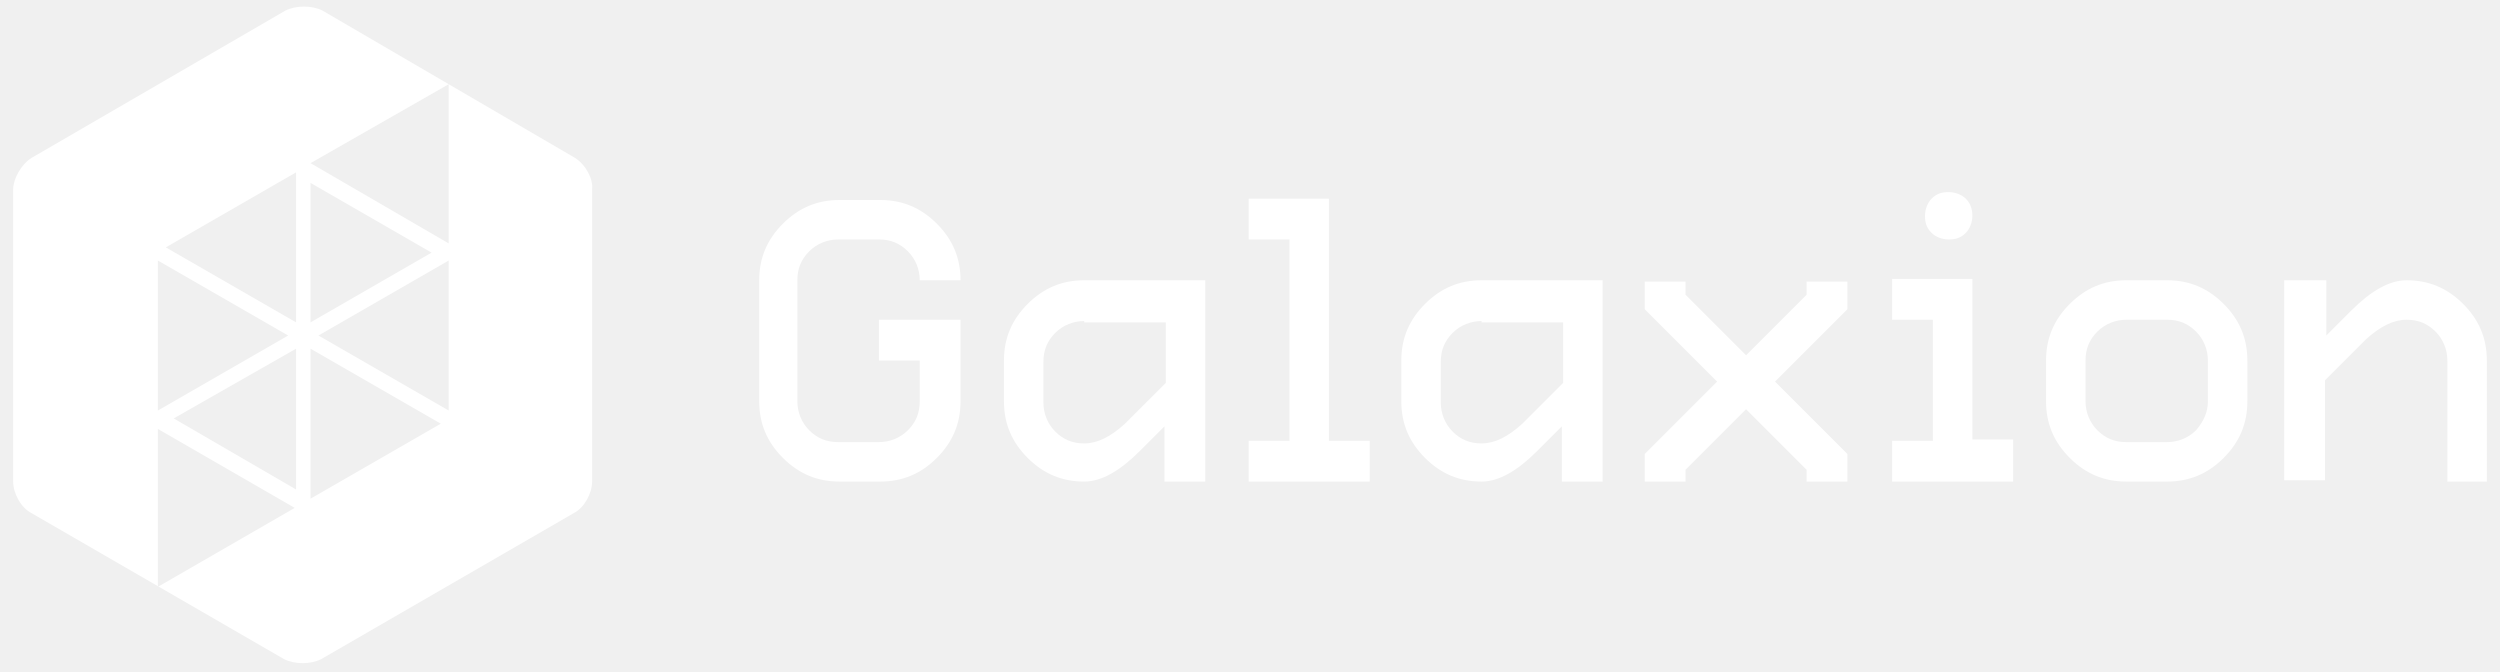
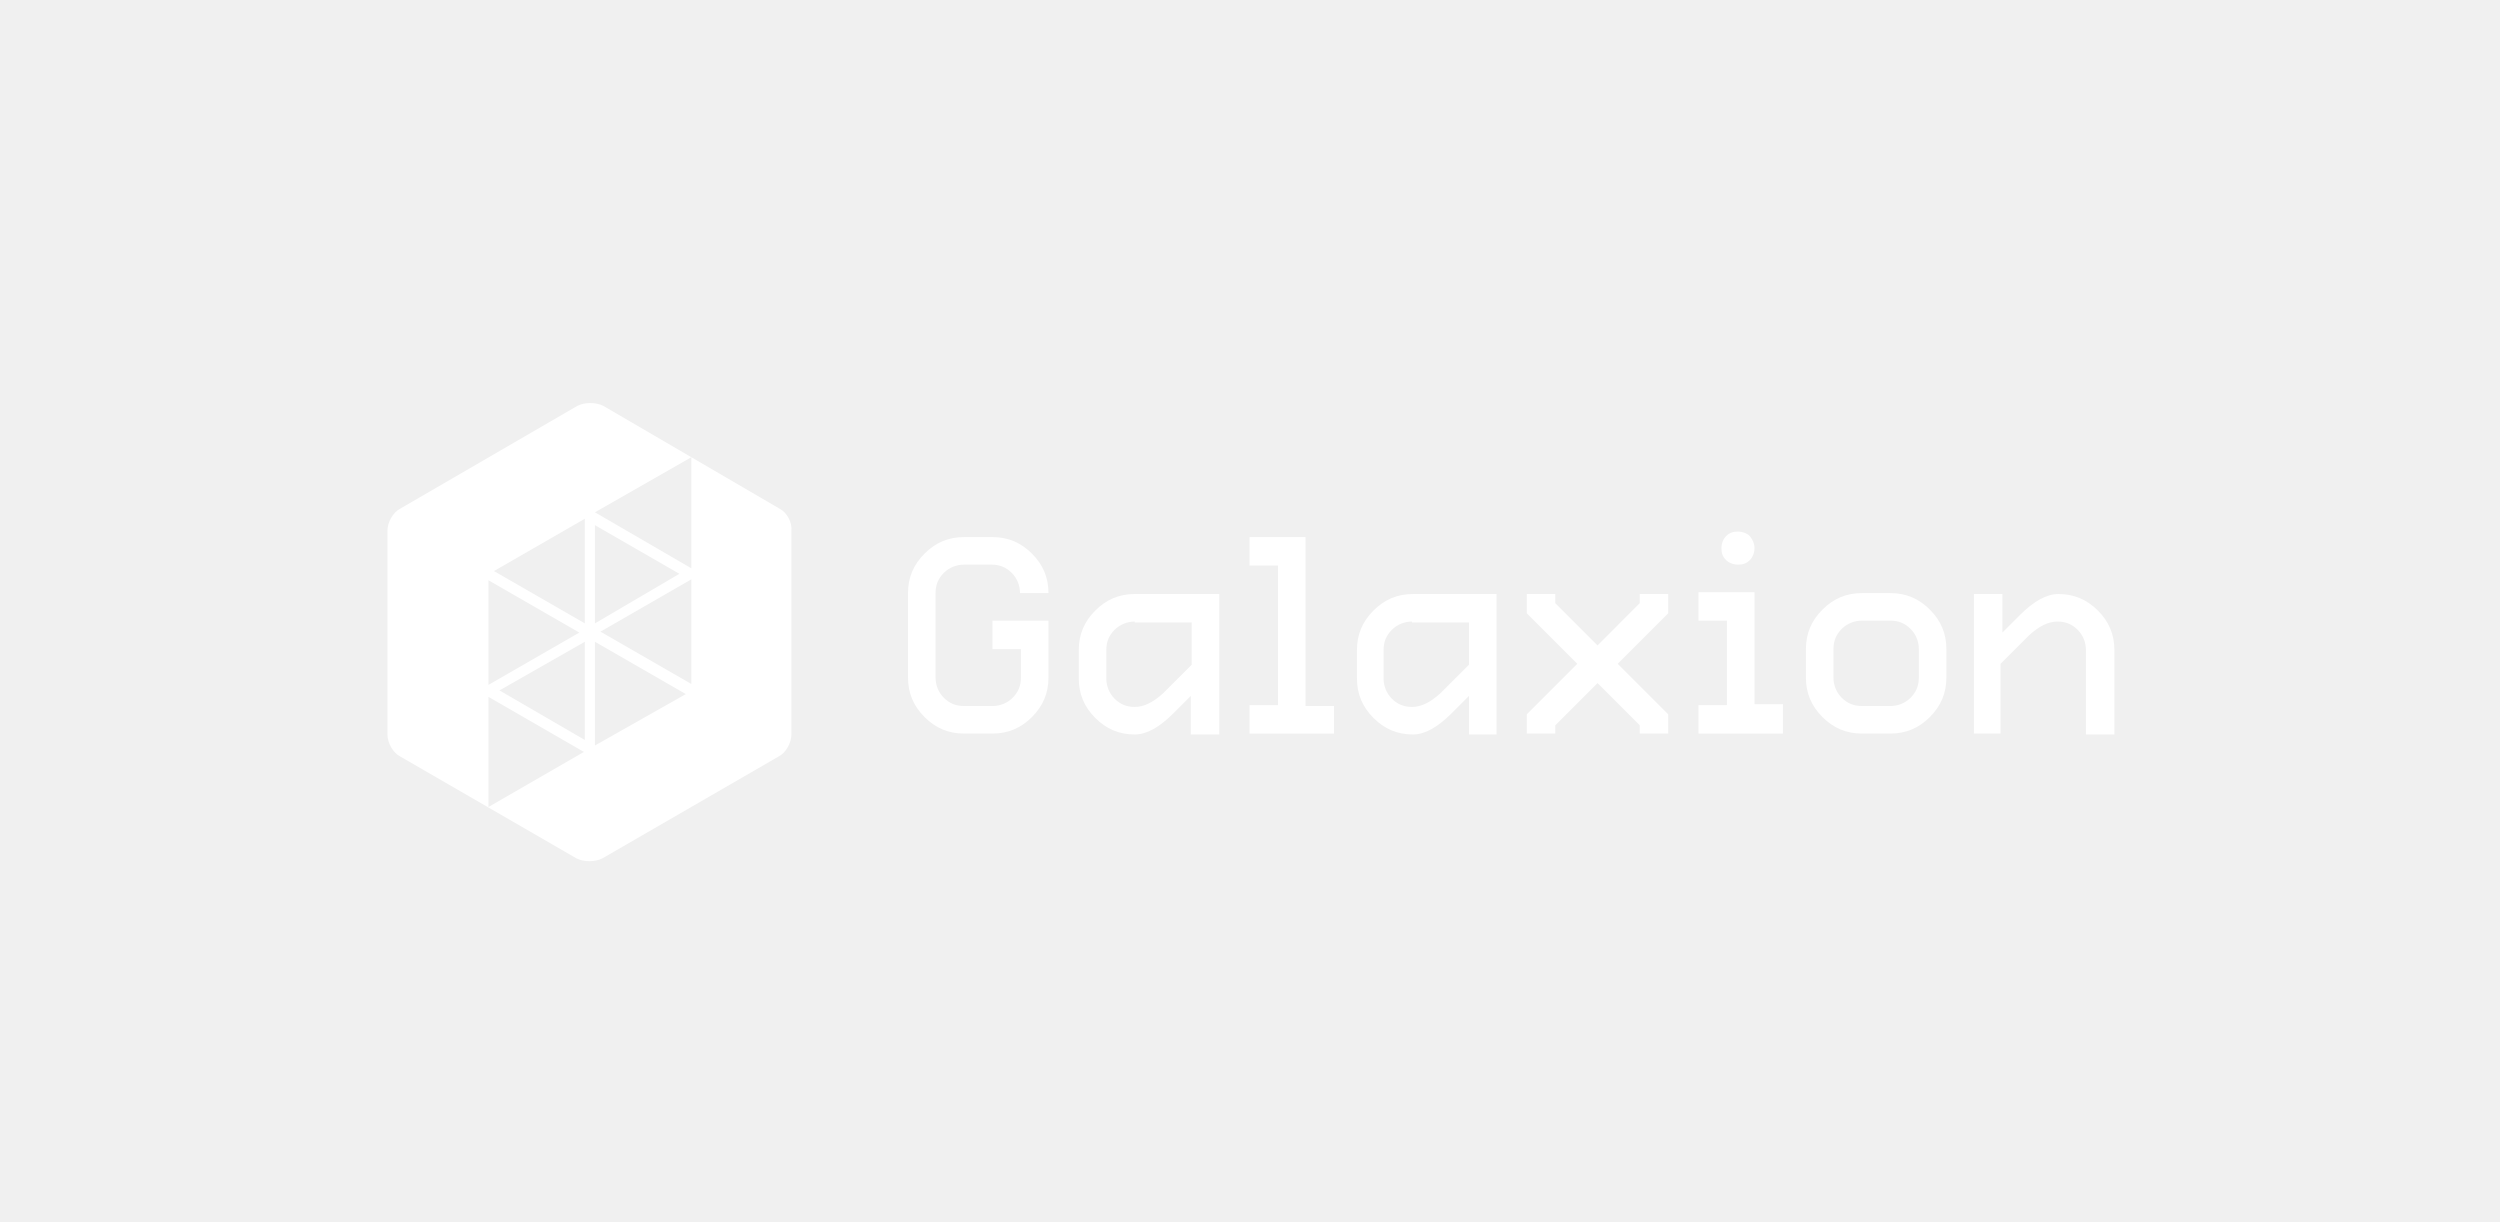
- <svg xmlns="http://www.w3.org/2000/svg" version="1.1" id="Layer_1" x="0px" y="0px" width="190px" height="51px" viewBox="0 0 190 51" style="enable-background:new 0 0 190 51;" xml:space="preserve">
+ <svg xmlns="http://www.w3.org/2000/svg" version="1.1" id="Layer_1" x="0px" y="0px" width="272.3px" height="133.1px" viewBox="0 0 272.3 133.1" style="enable-background:new 0 0 272.3 133.1;" xml:space="preserve">
  <style type="text/css">
	.st0{fill:#FFFFFF;}
</style>
  <g>
-     <path class="st0" d="M43.7,12l-9.6-5.6v12.1l-10.5-6.1l10.5-6l-9.6-5.6c-0.8-0.4-2-0.4-2.8,0L2.4,12C1.6,12.5,1,13.6,1,14.4v22.2   c0,0.9,0.6,2,1.4,2.4l19.2,11.1c0.8,0.4,2,0.4,2.8,0l19.2-11.1c0.8-0.4,1.4-1.5,1.4-2.4V14.4C45.1,13.6,44.5,12.5,43.7,12z    M21.9,25.5L12,31.2V19.8L21.9,25.5z M12,31.9L12,31.9L12,31.9L12,31.9z M22.5,26.5v10.7l-9.3-5.4L22.5,26.5z M34.1,31.2l-9.9-5.7   l9.9-5.7V31.2z M34.1,19.1L34.1,19.1L34.1,19.1L34.1,19.1z M23.6,24.5V13.9l9.2,5.3L23.6,24.5z M22.5,13.1v11.4l-9.9-5.7L22.5,13.1   z M12,44.6v-12l10.4,6L12,44.6z M23.6,37.9V26.5l9.9,5.7L23.6,37.9z" />
-     <polygon class="st0" points="12,31.9 12,31.9 12,31.9  " />
-     <polygon class="st0" points="34.1,19.1 34,19.1 34.1,19.2  " />
+     <path class="st0" d="M84.9,55.4l-9.6-5.6v12.1l-10.5-6.1l10.5-6l-9.6-5.6c-0.8-0.4-2-0.4-2.8,0L43.6,55.4c-0.8,0.4-1.4,1.5-1.4,2.4   V80c0,0.9,0.6,2,1.4,2.4l19.2,11.1c0.8,0.4,2,0.4,2.8,0l19.2-11.1c0.8-0.4,1.4-1.5,1.4-2.4V57.8C86.3,56.9,85.7,55.8,84.9,55.4z    M63.1,68.9l-9.9,5.7V63.2L63.1,68.9z M53.2,75.2L53.2,75.2L53.2,75.2L53.2,75.2z M63.7,69.9v10.7l-9.3-5.4L63.7,69.9z M75.3,74.5   l-9.9-5.7l9.9-5.7V74.5z M75.3,62.4L75.3,62.4L75.3,62.4L75.3,62.4z M64.8,67.9V57.2l9.2,5.3L64.8,67.9z M63.7,56.5v11.4l-9.9-5.7   L63.7,56.5z M53.2,87.9v-12l10.4,6L53.2,87.9z M64.8,81.2V69.9l9.9,5.7L64.8,81.2z" />
+     <polygon class="st0" points="53.2,75.2 53.2,75.2 53.2,75.2  " />
+     <polygon class="st0" points="75.3,62.4 75.3,62.5 75.3,62.5  " />
  </g>
-   <path class="st0" d="M73,30.5c0,1.7-0.6,3.1-1.8,4.3c-1.2,1.2-2.6,1.8-4.3,1.8h-3.1c-1.7,0-3.1-0.6-4.3-1.8  c-1.2-1.2-1.8-2.6-1.8-4.3v-9.2c0-1.7,0.6-3.1,1.8-4.3c1.2-1.2,2.6-1.8,4.3-1.8h3.1c1.7,0,3.1,0.6,4.3,1.8c1.2,1.2,1.8,2.6,1.8,4.3  h-3.1c0-0.8-0.3-1.6-0.9-2.2s-1.3-0.9-2.2-0.9h-3.1c-0.8,0-1.6,0.3-2.2,0.9c-0.6,0.6-0.9,1.3-0.9,2.2v9.2c0,0.8,0.3,1.6,0.9,2.2  c0.6,0.6,1.3,0.9,2.2,0.9h3.1c0.8,0,1.6-0.3,2.2-0.9c0.6-0.6,0.9-1.3,0.9-2.2v-3.1h-3.1v-3.1H73V30.5z" />
-   <path class="st0" d="M91.6,21.3v15.3h-3.1v-4.2l-1.9,1.9c-1.5,1.5-2.9,2.3-4.2,2.3c-1.7,0-3.1-0.6-4.3-1.8c-1.2-1.2-1.8-2.6-1.8-4.3  v-3.1c0-1.7,0.6-3.1,1.8-4.3c1.2-1.2,2.6-1.8,4.3-1.8H91.6z M82.4,24.4c-0.8,0-1.6,0.3-2.2,0.9c-0.6,0.6-0.9,1.3-0.9,2.2v3.1  c0,0.8,0.3,1.6,0.9,2.2c0.6,0.6,1.3,0.9,2.2,0.9c1,0,2-0.5,3.1-1.5l3.1-3.1v-4.6H82.4z" />
-   <path class="st0" d="M104.1,36.6h-9.2v-3.1H98V18.2h-3.1v-3.1h6.1v18.4h3.1V36.6z" />
-   <path class="st0" d="M121.8,21.3v15.3h-3.1v-4.2l-1.9,1.9c-1.5,1.5-2.9,2.3-4.2,2.3c-1.7,0-3.1-0.6-4.3-1.8  c-1.2-1.2-1.8-2.6-1.8-4.3v-3.1c0-1.7,0.6-3.1,1.8-4.3c1.2-1.2,2.6-1.8,4.3-1.8H121.8z M112.6,24.4c-0.8,0-1.6,0.3-2.2,0.9  c-0.6,0.6-0.9,1.3-0.9,2.2v3.1c0,0.8,0.3,1.6,0.9,2.2c0.6,0.6,1.3,0.9,2.2,0.9c1,0,2-0.5,3.1-1.5l3.1-3.1v-4.6H112.6z" />
-   <path class="st0" d="M140.4,36.6h-3.1v-0.9l-4.6-4.6l-4.6,4.6v0.9h-3.1v-2.1l5.5-5.5l-5.5-5.5v-2.1h3.1l0,1l4.6,4.6l4.6-4.6l0-1h3.1  v2.1l-5.5,5.5l5.5,5.5V36.6z" />
-   <path class="st0" d="M153,36.6h-9.2v-3.1h3.1v-9.2h-3.1v-3.1h6.1v12.2h3.1V36.6z" />
-   <path class="st0" d="M170.8,30.5c0,1.7-0.6,3.1-1.8,4.3c-1.2,1.2-2.6,1.8-4.3,1.8h-3.1c-1.7,0-3.1-0.6-4.3-1.8  c-1.2-1.2-1.8-2.6-1.8-4.3v-3.1c0-1.7,0.6-3.1,1.8-4.3c1.2-1.2,2.6-1.8,4.3-1.8h3.1c1.7,0,3.1,0.6,4.3,1.8c1.2,1.2,1.8,2.6,1.8,4.3  V30.5z M167.8,30.5v-3.1c0-0.8-0.3-1.6-0.9-2.2c-0.6-0.6-1.3-0.9-2.2-0.9h-3.1c-0.8,0-1.6,0.3-2.2,0.9c-0.6,0.6-0.9,1.3-0.9,2.2v3.1  c0,0.8,0.3,1.6,0.9,2.2c0.6,0.6,1.3,0.9,2.2,0.9h3.1c0.8,0,1.6-0.3,2.2-0.9C167.5,32,167.8,31.3,167.8,30.5z" />
-   <path class="st0" d="M176.8,21.3v4.2l1.9-1.9c1.5-1.5,2.9-2.3,4.2-2.3c1.7,0,3.1,0.6,4.3,1.8c1.2,1.2,1.8,2.6,1.8,4.3v9.2H186v-9.2  c0-0.8-0.3-1.6-0.9-2.2c-0.6-0.6-1.3-0.9-2.2-0.9c-1,0-2,0.5-3.1,1.5l-3.1,3.1v7.6h-3.1V21.3H176.8z" />
-   <path class="st0" d="M149.9,16.4c0,0.5-0.2,1-0.5,1.3c-0.4,0.4-0.8,0.5-1.3,0.5c-0.5,0-1-0.2-1.3-0.5c-0.4-0.4-0.5-0.8-0.5-1.3  c0-0.5,0.2-1,0.5-1.3c0.4-0.4,0.8-0.5,1.3-0.5c0.5,0,1,0.2,1.3,0.5C149.7,15.4,149.9,15.8,149.9,16.4z" />
+   <path class="st0" d="M114.2,73.8c0,1.7-0.6,3.1-1.8,4.3c-1.2,1.2-2.6,1.8-4.3,1.8H105c-1.7,0-3.1-0.6-4.3-1.8  c-1.2-1.2-1.8-2.6-1.8-4.3v-9.2c0-1.7,0.6-3.1,1.8-4.3c1.2-1.2,2.6-1.8,4.3-1.8h3.1c1.7,0,3.1,0.6,4.3,1.8c1.2,1.2,1.8,2.6,1.8,4.3  h-3.1c0-0.8-0.3-1.6-0.9-2.2c-0.6-0.6-1.3-0.9-2.2-0.9H105c-0.8,0-1.6,0.3-2.2,0.9c-0.6,0.6-0.9,1.3-0.9,2.2v9.2  c0,0.8,0.3,1.6,0.9,2.2c0.6,0.6,1.3,0.9,2.2,0.9h3.1c0.8,0,1.6-0.3,2.2-0.9c0.6-0.6,0.9-1.3,0.9-2.2v-3.1h-3.1v-3.1h6.1V73.8z" />
+   <path class="st0" d="M132.8,64.7v15.3h-3.1v-4.2l-1.9,1.9c-1.5,1.5-2.9,2.3-4.2,2.3c-1.7,0-3.1-0.6-4.3-1.8  c-1.2-1.2-1.8-2.6-1.8-4.3v-3.1c0-1.7,0.6-3.1,1.8-4.3c1.2-1.2,2.6-1.8,4.3-1.8H132.8z M123.6,67.7c-0.8,0-1.6,0.3-2.2,0.9  c-0.6,0.6-0.9,1.3-0.9,2.2v3.1c0,0.8,0.3,1.6,0.9,2.2c0.6,0.6,1.3,0.9,2.2,0.9c1,0,2-0.5,3.1-1.5l3.1-3.1v-4.6H123.6z" />
+   <path class="st0" d="M145.3,79.9h-9.2v-3.1h3.1V61.6h-3.1v-3.1h6.1v18.4h3.1V79.9z" />
+   <path class="st0" d="M163,64.7v15.3H160v-4.2l-1.9,1.9c-1.5,1.5-2.9,2.3-4.2,2.3c-1.7,0-3.1-0.6-4.3-1.8c-1.2-1.2-1.8-2.6-1.8-4.3  v-3.1c0-1.7,0.6-3.1,1.8-4.3c1.2-1.2,2.6-1.8,4.3-1.8H163z M153.8,67.7c-0.8,0-1.6,0.3-2.2,0.9c-0.6,0.6-0.9,1.3-0.9,2.2v3.1  c0,0.8,0.3,1.6,0.9,2.2c0.6,0.6,1.3,0.9,2.2,0.9c1,0,2-0.5,3.1-1.5l3.1-3.1v-4.6H153.8z" />
+   <path class="st0" d="M181.7,79.9h-3.1V79l-4.6-4.6l-4.6,4.6v0.9h-3.1v-2.1l5.5-5.5l-5.5-5.5v-2.1h3.1l0,1l4.6,4.6l4.6-4.6l0-1h3.1  v2.1l-5.5,5.5l5.5,5.5V79.9z" />
+   <path class="st0" d="M194.2,79.9H185v-3.1h3.1v-9.2H185v-3.1h6.1v12.2h3.1V79.9z" />
+   <path class="st0" d="M212,73.8c0,1.7-0.6,3.1-1.8,4.3c-1.2,1.2-2.6,1.8-4.3,1.8h-3.1c-1.7,0-3.1-0.6-4.3-1.8  c-1.2-1.2-1.8-2.6-1.8-4.3v-3.1c0-1.7,0.6-3.1,1.8-4.3c1.2-1.2,2.6-1.8,4.3-1.8h3.1c1.7,0,3.1,0.6,4.3,1.8c1.2,1.2,1.8,2.6,1.8,4.3  V73.8z M209,73.8v-3.1c0-0.8-0.3-1.6-0.9-2.2s-1.3-0.9-2.2-0.9h-3.1c-0.8,0-1.6,0.3-2.2,0.9c-0.6,0.6-0.9,1.3-0.9,2.2v3.1  c0,0.8,0.3,1.6,0.9,2.2c0.6,0.6,1.3,0.9,2.2,0.9h3.1c0.8,0,1.6-0.3,2.2-0.9C208.7,75.4,209,74.7,209,73.8z" />
+   <path class="st0" d="M218.1,64.7v4.2L220,67c1.5-1.5,2.9-2.3,4.2-2.3c1.7,0,3.1,0.6,4.3,1.8c1.2,1.2,1.8,2.6,1.8,4.3v9.2h-3.1v-9.2  c0-0.8-0.3-1.6-0.9-2.2c-0.6-0.6-1.3-0.9-2.2-0.9c-1,0-2,0.5-3.1,1.5l-3.1,3.1v7.6H215V64.7H218.1z" />
+   <path class="st0" d="M191.1,59.7c0,0.5-0.2,1-0.5,1.3c-0.4,0.4-0.8,0.5-1.3,0.5c-0.5,0-1-0.2-1.3-0.5c-0.4-0.4-0.5-0.8-0.5-1.3  c0-0.5,0.2-1,0.5-1.3c0.4-0.4,0.8-0.5,1.3-0.5c0.5,0,1,0.2,1.3,0.5C190.9,58.8,191.1,59.2,191.1,59.7z" />
</svg>
